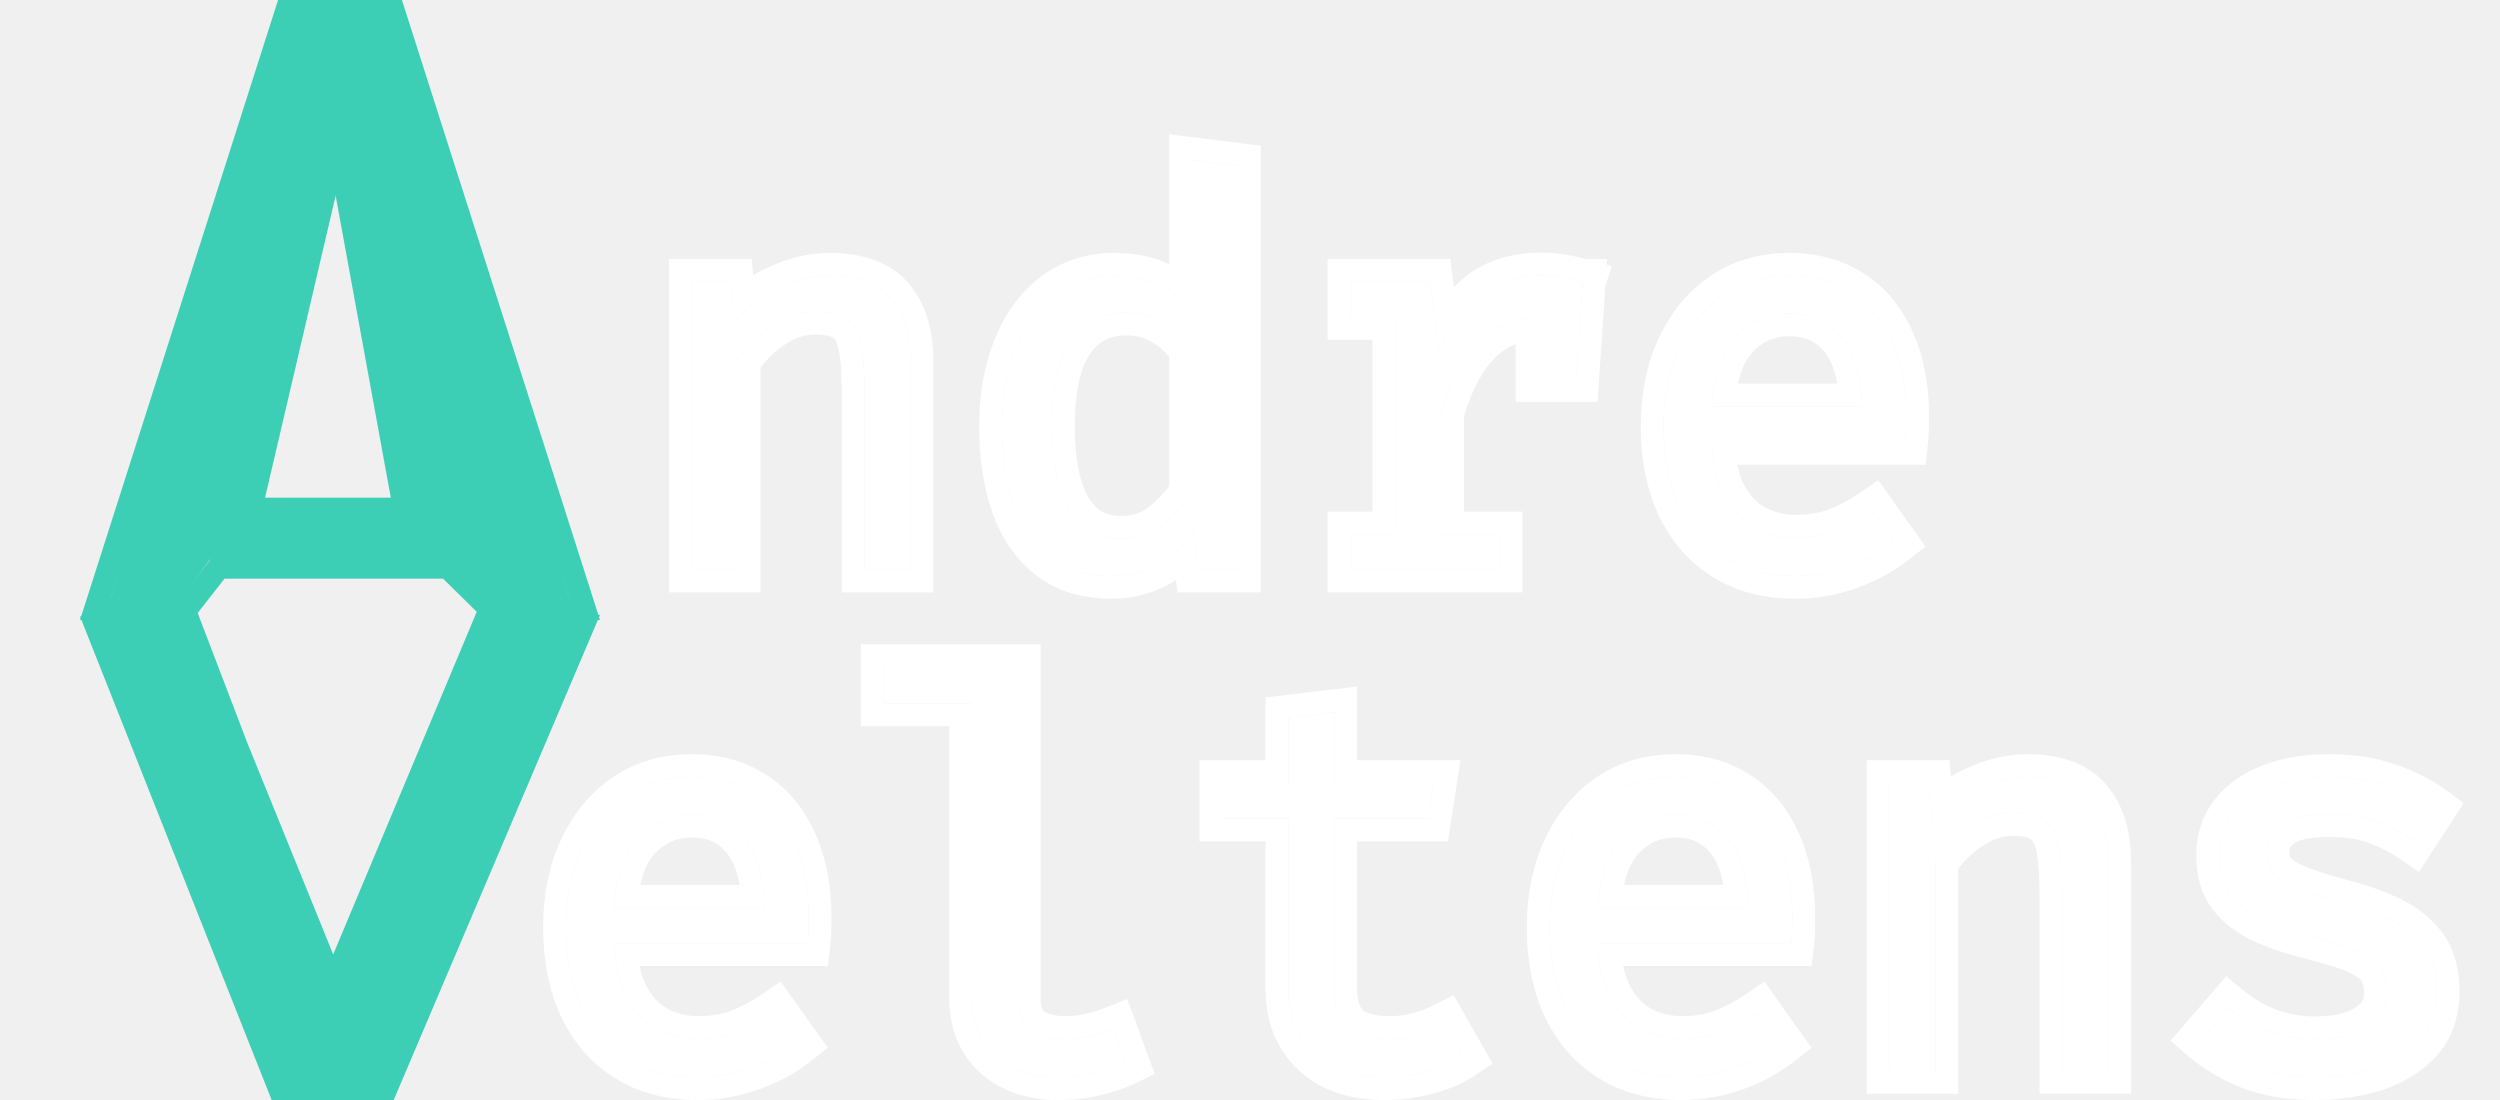
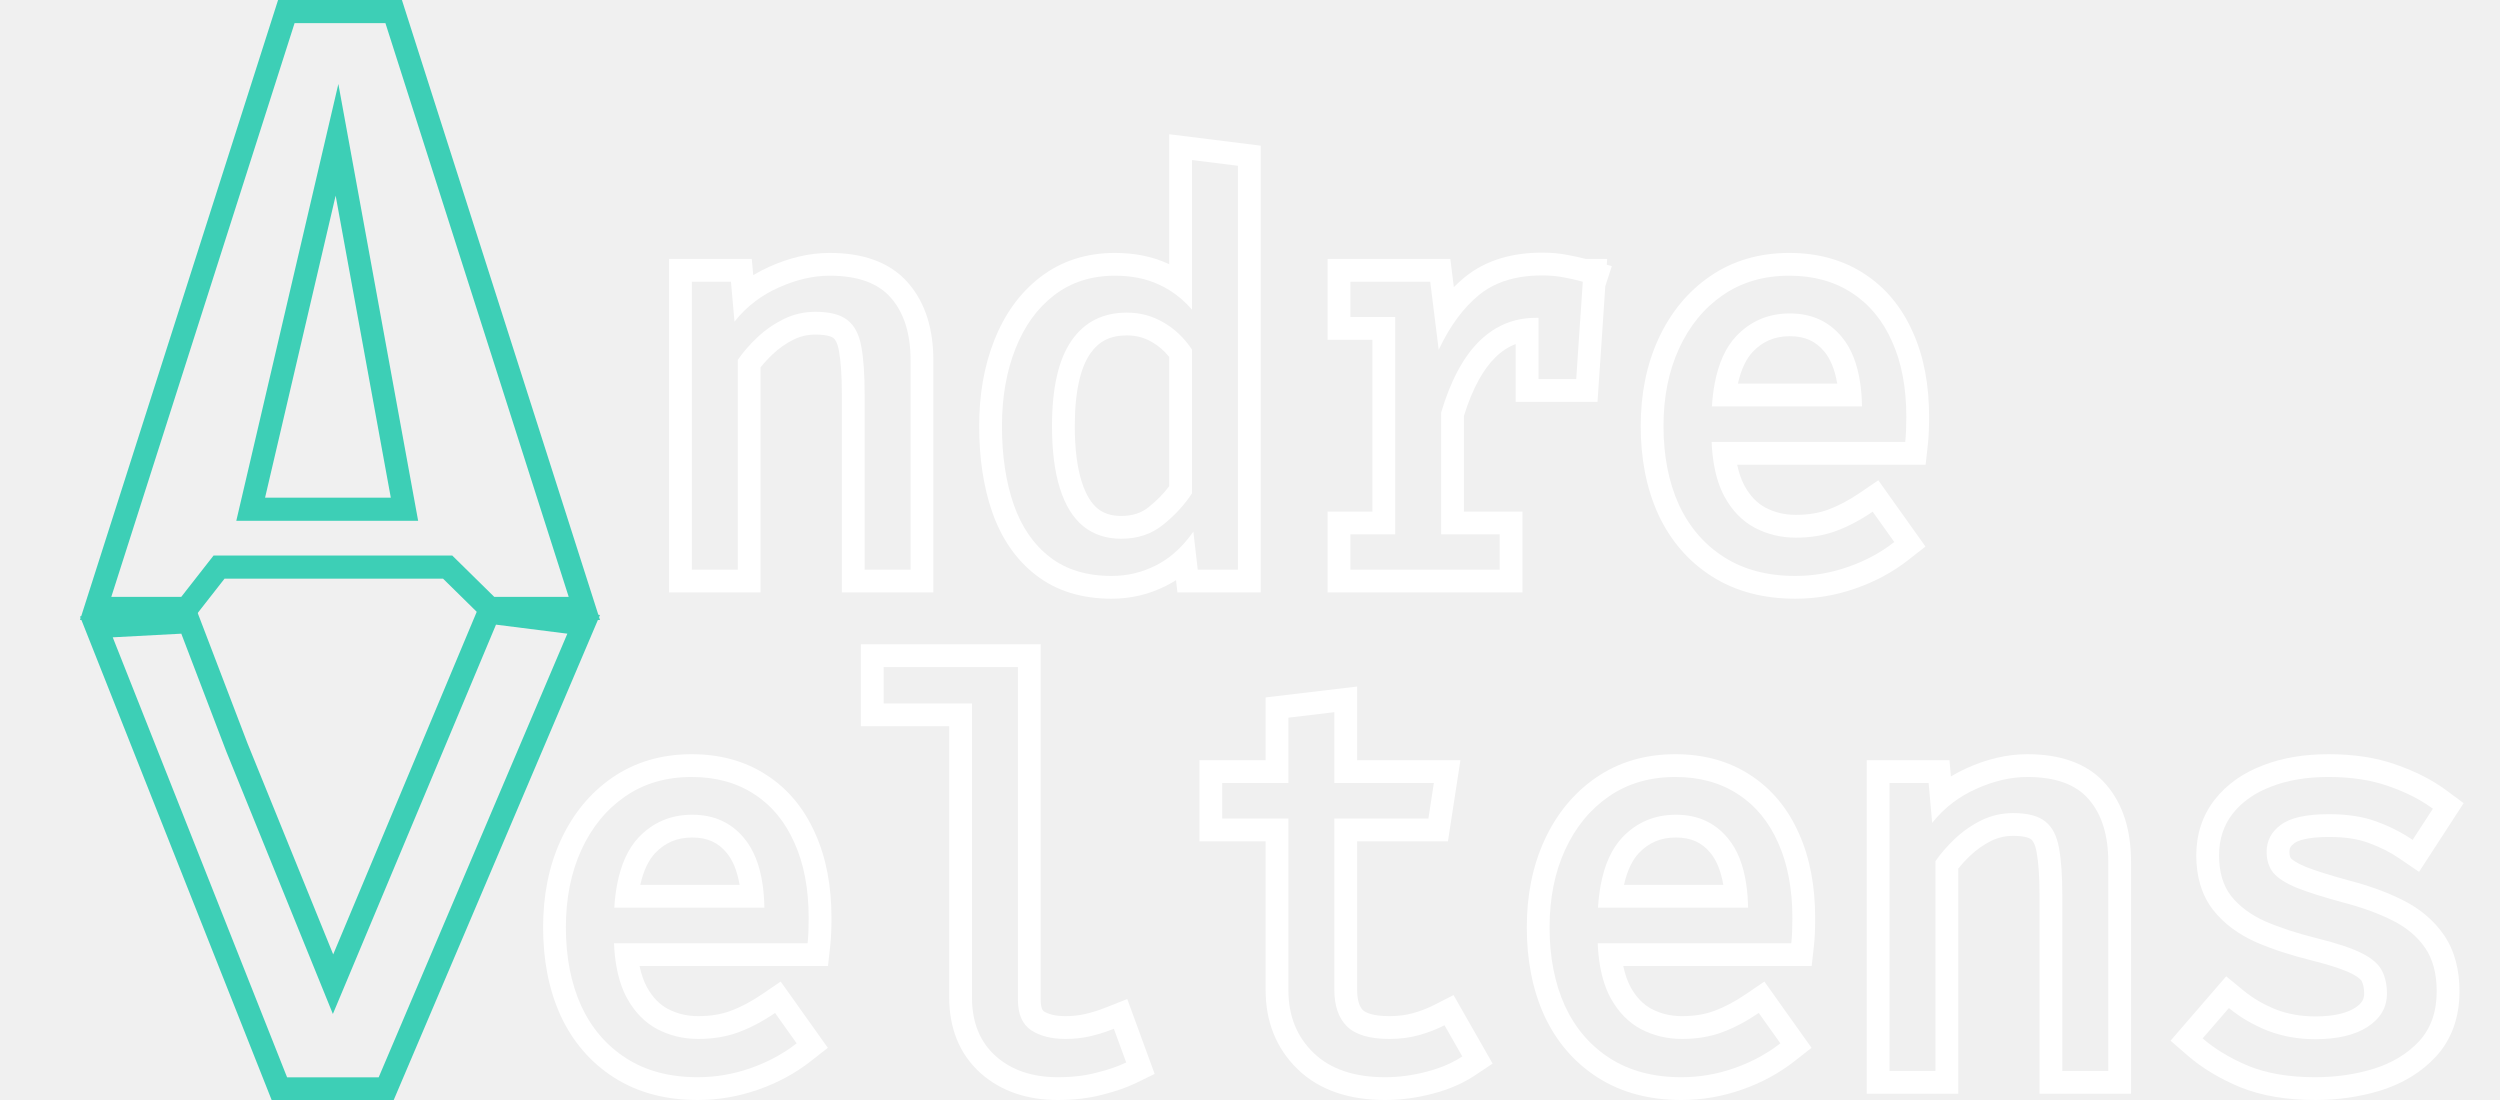
<svg xmlns="http://www.w3.org/2000/svg" width="125" height="55" viewBox="0 0 125 55" fill="none">
  <g clip-path="url(#clip0_1_2)">
-     <path d="M22.144 27.982H10.5L9 30H5.5L14.5 1H19.5L28.5 30H24.256L22.144 27.982ZM13 25.5H20.5L17 6L13 25.5Z" fill="#3DCFB6" />
    <path fill-rule="evenodd" clip-rule="evenodd" d="M14.729 1.157H19.271L28.435 29.843H24.712L22.612 27.776H10.679L9.063 29.843H5.565L14.729 1.157ZM11.227 28.933L9.611 31H4L13.904 0H20.096L30 31H24.253L22.152 28.933H11.227ZM20.907 26.04L16.918 4.199L11.815 26.04H20.907ZM13.254 24.882H19.54L16.782 9.782L13.254 24.882Z" fill="#3DCFB6" />
-     <path d="M16.5 50L11.483 37.44L9.308 31.46L5 31.5L14 54H19.5L29 31H24.536L16.5 50Z" fill="#3DCFB6" />
    <path fill-rule="evenodd" clip-rule="evenodd" d="M24.8 31.232L16.644 50.699L11.313 37.57L9.065 31.684L5.637 31.866L14.355 53.868H18.933L28.368 31.684L24.8 31.232ZM12.371 37.157L9.832 30.511L4 30.819L13.582 55H19.686L30 30.75L24.084 30L16.66 47.72L12.371 37.157Z" fill="#3DCFB6" />
-     <path d="M85.582 22.098C85.627 23.209 85.841 24.121 86.224 24.832C86.607 25.534 87.113 26.053 87.742 26.39C88.371 26.718 89.054 26.883 89.792 26.883C90.531 26.883 91.196 26.773 91.788 26.554C92.39 26.336 93.005 26.012 93.634 25.584L94.714 27.101C94.04 27.63 93.269 28.045 92.404 28.345C91.547 28.646 90.667 28.797 89.765 28.797C88.371 28.797 87.181 28.482 86.197 27.853C85.213 27.224 84.461 26.349 83.941 25.228C83.431 24.098 83.175 22.79 83.175 21.305C83.175 19.846 83.435 18.552 83.955 17.422C84.474 16.292 85.203 15.403 86.142 14.756C87.081 14.109 88.188 13.785 89.464 13.785C90.677 13.785 91.72 14.072 92.595 14.647C93.47 15.212 94.14 16.023 94.605 17.08C95.079 18.128 95.316 19.381 95.316 20.84C95.316 21.086 95.311 21.318 95.302 21.537C95.293 21.747 95.279 21.933 95.261 22.098H85.582ZM89.492 15.672C88.425 15.672 87.532 16.05 86.812 16.807C86.101 17.563 85.695 18.734 85.595 20.32H93.101C93.073 18.78 92.736 17.622 92.089 16.848C91.442 16.064 90.576 15.672 89.492 15.672Z" fill="white" />
-     <path d="M67.519 28.482V26.718H69.761V15.85H67.519V14.086H71.511L71.935 17.49C72.491 16.305 73.165 15.389 73.958 14.742C74.751 14.095 75.799 13.772 77.102 13.772C77.503 13.772 77.859 13.804 78.169 13.867C78.488 13.922 78.811 13.995 79.139 14.086L78.469 16.137C78.169 16.055 77.895 15.995 77.649 15.959C77.403 15.914 77.121 15.891 76.802 15.891C75.699 15.891 74.751 16.283 73.958 17.067C73.165 17.85 72.532 19.035 72.058 20.621V26.718H74.983V28.482H67.519ZM76.925 18.953V15.822L77.157 14.086H79.139L78.811 18.953H76.925Z" fill="white" />
-     <path d="M59.6 8.002L61.897 8.289V28.482H59.887L59.668 26.582C59.131 27.347 58.511 27.908 57.809 28.263C57.116 28.619 56.374 28.797 55.581 28.797C54.332 28.797 53.302 28.482 52.491 27.853C51.68 27.224 51.078 26.349 50.686 25.228C50.294 24.098 50.098 22.79 50.098 21.305C50.098 19.865 50.322 18.579 50.768 17.449C51.215 16.31 51.857 15.417 52.696 14.77C53.544 14.114 54.56 13.785 55.745 13.785C56.574 13.785 57.303 13.931 57.932 14.223C58.561 14.505 59.117 14.925 59.6 15.481V8.002ZM56.346 15.631C55.143 15.631 54.218 16.1 53.571 17.039C52.924 17.978 52.6 19.4 52.6 21.305C52.6 22.544 52.732 23.583 52.997 24.422C53.261 25.26 53.648 25.889 54.159 26.308C54.678 26.728 55.312 26.937 56.059 26.937C56.879 26.937 57.577 26.705 58.151 26.24C58.734 25.775 59.217 25.251 59.6 24.668V17.477C59.208 16.893 58.734 16.442 58.178 16.123C57.622 15.795 57.012 15.631 56.346 15.631Z" fill="white" />
-     <path d="M34.592 28.482V14.086H36.547L36.725 16.082C37.308 15.344 38.037 14.779 38.912 14.387C39.796 13.986 40.653 13.785 41.482 13.785C42.895 13.785 43.92 14.159 44.559 14.906C45.206 15.654 45.529 16.693 45.529 18.023V28.482H43.232V19.719C43.232 18.734 43.178 17.941 43.068 17.34C42.959 16.729 42.731 16.287 42.385 16.014C42.038 15.731 41.501 15.59 40.772 15.59C40.206 15.59 39.673 15.713 39.172 15.959C38.68 16.205 38.238 16.515 37.846 16.889C37.463 17.253 37.144 17.622 36.889 17.996V28.482H34.592Z" fill="white" />
    <path fill-rule="evenodd" clip-rule="evenodd" d="M85.699 23.237C85.638 22.884 85.598 22.504 85.582 22.098H95.261C95.279 21.933 95.293 21.747 95.302 21.537C95.311 21.318 95.316 21.086 95.316 20.84C95.316 19.381 95.079 18.128 94.605 17.08C94.14 16.023 93.47 15.212 92.595 14.647C91.72 14.072 90.677 13.785 89.464 13.785C88.188 13.785 87.081 14.109 86.142 14.756C85.203 15.403 84.474 16.292 83.955 17.422C83.435 18.552 83.175 19.846 83.175 21.305C83.175 22.79 83.431 24.098 83.941 25.228C84.461 26.349 85.213 27.224 86.197 27.853C87.181 28.482 88.371 28.797 89.765 28.797C90.667 28.797 91.547 28.646 92.404 28.345C92.888 28.177 93.342 27.973 93.766 27.734C93.898 27.66 94.027 27.582 94.153 27.5C94.347 27.375 94.534 27.242 94.714 27.101L93.634 25.584C93.005 26.012 92.39 26.336 91.788 26.554C91.196 26.773 90.531 26.883 89.792 26.883C89.054 26.883 88.371 26.718 87.742 26.39C87.113 26.053 86.607 25.534 86.224 24.832C85.981 24.381 85.806 23.849 85.699 23.237ZM86.859 23.237C86.948 23.659 87.074 24.007 87.226 24.289C87.514 24.817 87.867 25.163 88.275 25.383C88.732 25.621 89.232 25.743 89.792 25.743C90.418 25.743 90.947 25.651 91.394 25.486L91.399 25.484C91.897 25.303 92.428 25.027 92.993 24.642L93.915 24.014L96.273 27.327L95.417 27.998C94.637 28.609 93.755 29.082 92.779 29.421C91.803 29.764 90.796 29.936 89.765 29.936C88.196 29.936 86.784 29.58 85.584 28.813C84.405 28.061 83.513 27.014 82.907 25.707L82.903 25.697C82.314 24.393 82.036 22.92 82.036 21.305C82.036 19.71 82.321 18.249 82.92 16.946C83.517 15.647 84.373 14.592 85.496 13.818C86.647 13.024 87.986 12.646 89.464 12.646C90.861 12.646 92.129 12.979 93.217 13.692C94.296 14.39 95.102 15.382 95.645 16.616C96.2 17.845 96.455 19.264 96.455 20.84C96.455 21.1 96.45 21.348 96.44 21.584L96.44 21.587C96.43 21.815 96.415 22.028 96.393 22.223L96.281 23.237H86.859ZM86.812 16.807C87.532 16.05 88.425 15.672 89.492 15.672C90.576 15.672 91.442 16.064 92.089 16.848C92.566 17.418 92.874 18.196 93.014 19.181C93.065 19.534 93.094 19.914 93.101 20.32H85.595C85.621 19.913 85.667 19.533 85.733 19.181C85.924 18.16 86.284 17.369 86.812 16.807ZM87.64 17.59C87.33 17.92 87.063 18.429 86.895 19.181H91.862C91.735 18.432 91.499 17.919 91.215 17.578L91.211 17.573C90.796 17.071 90.262 16.811 89.492 16.811C88.731 16.811 88.139 17.066 87.64 17.59Z" fill="white" />
    <path fill-rule="evenodd" clip-rule="evenodd" d="M67.519 26.718V28.482H74.983V26.718H72.058V20.621C72.532 19.035 73.165 17.85 73.958 17.067C74.496 16.535 75.105 16.183 75.785 16.012C76.108 15.931 76.447 15.891 76.802 15.891C76.843 15.891 76.884 15.891 76.925 15.892V18.953H78.811L79.139 14.086C78.811 13.995 78.488 13.922 78.169 13.867C78.121 13.857 78.072 13.848 78.021 13.84C77.762 13.797 77.474 13.774 77.157 13.772C77.139 13.772 77.121 13.772 77.102 13.772C76.727 13.772 76.372 13.799 76.039 13.852C75.216 13.985 74.522 14.282 73.958 14.742C73.571 15.058 73.213 15.438 72.882 15.881C72.535 16.347 72.219 16.883 71.935 17.49L71.511 14.086H67.519V15.85H69.761V26.718H67.519ZM68.621 16.989H66.379V12.947H72.517L72.692 14.356C72.867 14.179 73.049 14.014 73.238 13.86C74.284 13.006 75.61 12.632 77.102 12.632C77.554 12.632 77.982 12.668 78.379 12.748C78.681 12.8 78.985 12.867 79.291 12.947H80.358L80.338 13.237L80.592 13.307L80.266 14.305L79.876 20.092H75.785V17.203C75.414 17.342 75.075 17.564 74.759 17.877C74.174 18.455 73.633 19.393 73.197 20.791V25.579H76.123V29.621H66.379V25.579H68.621V16.989Z" fill="white" />
    <path fill-rule="evenodd" clip-rule="evenodd" d="M58.461 6.712L63.036 7.284V29.621H58.871L58.801 29.007C58.647 29.105 58.489 29.196 58.326 29.279C57.47 29.717 56.55 29.936 55.581 29.936C54.136 29.936 52.844 29.569 51.793 28.754C50.782 27.97 50.064 26.899 49.611 25.604L49.61 25.602C49.168 24.326 48.959 22.888 48.959 21.305C48.959 19.748 49.2 18.317 49.708 17.032C50.218 15.732 50.974 14.66 51.999 13.868C53.068 13.041 54.336 12.646 55.745 12.646C56.705 12.646 57.601 12.815 58.405 13.186C58.424 13.195 58.442 13.203 58.461 13.212V6.712ZM59.6 15.481C59.257 15.086 58.877 14.76 58.461 14.503C58.291 14.398 58.114 14.305 57.932 14.223C57.303 13.931 56.574 13.785 55.745 13.785C54.56 13.785 53.544 14.114 52.696 14.77C51.857 15.417 51.215 16.31 50.768 17.449C50.322 18.579 50.098 19.865 50.098 21.305C50.098 22.79 50.294 24.098 50.686 25.228C51.078 26.349 51.68 27.224 52.491 27.853C53.302 28.482 54.332 28.797 55.581 28.797C56.374 28.797 57.116 28.619 57.809 28.263C58.104 28.114 58.385 27.928 58.651 27.706C59.018 27.4 59.357 27.025 59.668 26.582L59.887 28.482H61.897V8.289L59.6 8.002V15.481ZM58.151 26.24C58.734 25.775 59.217 25.251 59.6 24.668V17.477C59.208 16.893 58.734 16.442 58.178 16.123C57.622 15.795 57.012 15.631 56.346 15.631C55.143 15.631 54.218 16.1 53.571 17.039C52.924 17.978 52.6 19.4 52.6 21.305C52.6 22.544 52.732 23.583 52.997 24.422C53.261 25.26 53.648 25.889 54.159 26.308C54.678 26.728 55.312 26.937 56.059 26.937C56.879 26.937 57.577 26.705 58.151 26.24ZM58.461 17.848C58.205 17.53 57.921 17.289 57.611 17.111L57.599 17.104C57.224 16.883 56.814 16.77 56.346 16.77C55.493 16.77 54.93 17.075 54.509 17.686C54.054 18.345 53.739 19.491 53.739 21.305C53.739 22.472 53.865 23.387 54.083 24.079C54.302 24.772 54.588 25.185 54.878 25.425C55.17 25.659 55.541 25.798 56.059 25.798C56.649 25.798 57.085 25.637 57.434 25.355L57.441 25.349C57.842 25.029 58.181 24.682 58.461 24.309V17.848Z" fill="white" />
    <path fill-rule="evenodd" clip-rule="evenodd" d="M34.592 28.482H36.889V17.996C37.144 17.622 37.463 17.253 37.846 16.889C38.238 16.515 38.68 16.205 39.172 15.959C39.673 15.713 40.206 15.59 40.772 15.59C41.501 15.59 42.038 15.731 42.385 16.014C42.731 16.287 42.959 16.729 43.068 17.34C43.178 17.941 43.232 18.734 43.232 19.719V28.482H45.529V18.023C45.529 16.693 45.206 15.654 44.559 14.906C43.92 14.159 42.895 13.785 41.482 13.785C40.653 13.785 39.796 13.986 38.912 14.387C38.502 14.571 38.123 14.793 37.777 15.053C37.385 15.347 37.034 15.69 36.725 16.082L36.547 14.086H34.592V28.482ZM37.662 13.758L37.589 12.947H33.453V29.621H38.028V18.369C38.197 18.156 38.397 17.937 38.632 17.714C38.939 17.421 39.287 17.176 39.678 16.98C40.02 16.813 40.38 16.729 40.772 16.729C41.392 16.729 41.615 16.856 41.665 16.896L41.672 16.902L41.679 16.908C41.732 16.95 41.867 17.093 41.947 17.541L41.947 17.544C42.039 18.05 42.093 18.767 42.093 19.719V29.621H46.668V18.023C46.668 16.516 46.301 15.18 45.422 14.164C44.486 13.069 43.077 12.646 41.482 12.646C40.466 12.646 39.45 12.892 38.444 13.348C38.172 13.47 37.911 13.607 37.662 13.758Z" fill="white" />
-     <path d="M115.765 51.96C116.868 51.96 117.738 51.755 118.376 51.345C119.023 50.926 119.347 50.37 119.347 49.677C119.347 49.24 119.265 48.861 119.101 48.542C118.946 48.224 118.622 47.936 118.13 47.681C117.638 47.426 116.881 47.171 115.861 46.916C114.867 46.67 114.001 46.387 113.263 46.068C112.534 45.74 111.964 45.316 111.554 44.797C111.153 44.277 110.953 43.603 110.953 42.773C110.953 41.962 111.18 41.265 111.636 40.681C112.101 40.089 112.744 39.638 113.564 39.328C114.384 39.009 115.337 38.849 116.421 38.849C117.579 38.849 118.586 39.005 119.443 39.314C120.308 39.615 121.042 39.989 121.644 40.435L120.632 41.994C120.085 41.62 119.484 41.315 118.827 41.078C118.171 40.832 117.378 40.709 116.448 40.709C115.318 40.709 114.516 40.887 114.042 41.242C113.568 41.588 113.331 42.039 113.331 42.596C113.331 43.015 113.445 43.366 113.673 43.648C113.91 43.922 114.307 44.172 114.863 44.4C115.419 44.619 116.184 44.86 117.159 45.125C118.098 45.371 118.914 45.667 119.607 46.013C120.308 46.36 120.855 46.815 121.247 47.38C121.639 47.946 121.835 48.675 121.835 49.568C121.835 50.589 121.543 51.418 120.96 52.056C120.377 52.685 119.62 53.145 118.691 53.437C117.77 53.719 116.795 53.861 115.765 53.861C114.462 53.861 113.35 53.674 112.429 53.3C111.518 52.917 110.752 52.457 110.132 51.919L111.445 50.402C112.01 50.867 112.657 51.245 113.386 51.537C114.124 51.819 114.917 51.96 115.765 51.96Z" fill="white" />
-     <path d="M94.476 53.546V39.15H96.431L96.608 41.146C97.192 40.408 97.921 39.843 98.796 39.451C99.68 39.05 100.537 38.849 101.366 38.849C102.779 38.849 103.804 39.223 104.442 39.971C105.089 40.718 105.413 41.757 105.413 43.088V53.546H103.116V44.783C103.116 43.799 103.061 43.006 102.952 42.404C102.842 41.793 102.615 41.351 102.268 41.078C101.922 40.795 101.384 40.654 100.655 40.654C100.09 40.654 99.557 40.777 99.055 41.023C98.563 41.269 98.121 41.579 97.729 41.953C97.347 42.318 97.028 42.687 96.772 43.06V53.546H94.476Z" fill="white" />
-     <path d="M79.885 47.162C79.931 48.274 80.145 49.185 80.528 49.896C80.911 50.598 81.416 51.117 82.045 51.455C82.674 51.783 83.358 51.947 84.096 51.947C84.834 51.947 85.5 51.837 86.092 51.619C86.694 51.4 87.309 51.076 87.938 50.648L89.018 52.166C88.343 52.694 87.573 53.109 86.707 53.41C85.85 53.71 84.971 53.861 84.069 53.861C82.674 53.861 81.485 53.546 80.5 52.917C79.516 52.288 78.764 51.413 78.245 50.292C77.734 49.162 77.479 47.854 77.479 46.369C77.479 44.91 77.739 43.616 78.258 42.486C78.778 41.356 79.507 40.467 80.446 39.82C81.385 39.173 82.492 38.849 83.768 38.849C84.98 38.849 86.024 39.137 86.899 39.711C87.774 40.276 88.444 41.087 88.908 42.144C89.382 43.193 89.619 44.446 89.619 45.904C89.619 46.15 89.615 46.383 89.606 46.601C89.596 46.811 89.583 46.998 89.564 47.162H79.885ZM83.795 40.736C82.729 40.736 81.836 41.114 81.116 41.871C80.405 42.627 79.999 43.799 79.899 45.385H87.404C87.377 43.844 87.04 42.687 86.393 41.912C85.746 41.128 84.88 40.736 83.795 40.736Z" fill="white" />
-     <path d="M73.115 52.822C72.623 53.15 72.026 53.405 71.324 53.587C70.622 53.77 69.934 53.861 69.26 53.861C67.71 53.861 66.516 53.455 65.678 52.644C64.839 51.833 64.42 50.789 64.42 49.513V40.928H61.111V39.15H64.42V35.883L66.717 35.609V39.15H71.693L71.42 40.928H66.717V49.486C66.717 50.288 66.926 50.899 67.346 51.318C67.774 51.737 68.48 51.947 69.465 51.947C70.002 51.947 70.499 51.883 70.955 51.755C71.41 51.628 71.834 51.464 72.226 51.263L73.115 52.822Z" fill="white" />
-     <path d="M50.896 33.354V49.992C50.896 50.703 51.115 51.209 51.552 51.509C51.999 51.801 52.573 51.947 53.275 51.947C53.712 51.947 54.127 51.901 54.519 51.81C54.911 51.719 55.303 51.596 55.694 51.441L56.31 53.123C55.918 53.314 55.43 53.483 54.847 53.628C54.273 53.783 53.621 53.861 52.892 53.861C51.616 53.861 50.581 53.51 49.788 52.808C48.996 52.097 48.599 51.117 48.599 49.869V35.172H44.183V33.354H50.896Z" fill="white" />
-     <path d="M30.7 47.162C30.746 48.274 30.96 49.185 31.343 49.896C31.726 50.598 32.231 51.117 32.86 51.455C33.489 51.783 34.173 51.947 34.911 51.947C35.649 51.947 36.315 51.837 36.907 51.619C37.509 51.4 38.124 51.076 38.753 50.648L39.833 52.166C39.158 52.694 38.388 53.109 37.522 53.41C36.666 53.71 35.786 53.861 34.884 53.861C33.489 53.861 32.3 53.546 31.316 52.917C30.331 52.288 29.579 51.413 29.06 50.292C28.549 49.162 28.294 47.854 28.294 46.369C28.294 44.91 28.554 43.616 29.073 42.486C29.593 41.356 30.322 40.467 31.261 39.82C32.2 39.173 33.307 38.849 34.583 38.849C35.795 38.849 36.839 39.137 37.714 39.711C38.589 40.276 39.258 41.087 39.723 42.144C40.197 43.193 40.434 44.446 40.434 45.904C40.434 46.15 40.43 46.383 40.421 46.601C40.411 46.811 40.398 46.998 40.38 47.162H30.7ZM34.61 40.736C33.544 40.736 32.651 41.114 31.931 41.871C31.22 42.627 30.814 43.799 30.714 45.385H38.219C38.192 43.844 37.855 42.687 37.208 41.912C36.561 41.128 35.695 40.736 34.61 40.736Z" fill="white" />
    <path fill-rule="evenodd" clip-rule="evenodd" d="M118.376 51.345C117.738 51.755 116.868 51.96 115.765 51.96C114.917 51.96 114.124 51.819 113.386 51.537C112.657 51.245 112.01 50.867 111.445 50.402L110.133 51.919C110.138 51.924 110.143 51.928 110.148 51.933C110.422 52.169 110.724 52.39 111.054 52.596C111.468 52.854 111.926 53.089 112.429 53.3C113.35 53.674 114.462 53.861 115.765 53.861C116.795 53.861 117.77 53.719 118.691 53.437C119.62 53.145 120.377 52.685 120.96 52.056C121.543 51.418 121.835 50.589 121.835 49.568C121.835 48.675 121.639 47.946 121.247 47.38C120.855 46.815 120.308 46.36 119.607 46.013C118.914 45.667 118.098 45.371 117.159 45.125C116.184 44.86 115.419 44.619 114.863 44.4C114.307 44.172 113.91 43.922 113.673 43.648C113.445 43.366 113.331 43.015 113.331 42.596C113.331 42.039 113.568 41.588 114.042 41.242C114.516 40.887 115.318 40.709 116.448 40.709C117.378 40.709 118.171 40.832 118.827 41.078C119.365 41.272 119.867 41.513 120.331 41.799C120.433 41.861 120.533 41.927 120.632 41.994L121.644 40.435C121.431 40.278 121.202 40.129 120.956 39.989C120.864 39.937 120.77 39.886 120.674 39.837C120.299 39.643 119.888 39.469 119.443 39.314C118.586 39.005 117.579 38.849 116.421 38.849C115.337 38.849 114.384 39.009 113.564 39.328C112.744 39.638 112.101 40.089 111.636 40.681C111.18 41.265 110.953 41.962 110.953 42.773C110.953 43.603 111.153 44.277 111.554 44.797C111.964 45.316 112.534 45.74 113.263 46.068C114.001 46.387 114.867 46.67 115.861 46.916C116.881 47.171 117.638 47.426 118.13 47.681C118.622 47.937 118.946 48.224 119.101 48.542C119.265 48.861 119.347 49.24 119.347 49.677C119.347 50.37 119.023 50.926 118.376 51.345ZM117.758 50.388C117.37 50.637 116.742 50.821 115.765 50.821C115.05 50.821 114.398 50.703 113.801 50.476C113.176 50.225 112.635 49.906 112.169 49.522L111.31 48.816L108.527 52.035L109.386 52.78C110.113 53.411 110.987 53.93 111.988 54.351L112.001 54.356C113.092 54.799 114.358 55 115.765 55C116.9 55 117.989 54.844 119.025 54.526L119.032 54.524C120.124 54.181 121.06 53.624 121.795 52.831L121.801 52.825C122.61 51.94 122.974 50.819 122.974 49.568C122.974 48.511 122.742 47.537 122.183 46.731C121.667 45.987 120.963 45.413 120.113 44.993C119.337 44.605 118.447 44.285 117.453 44.024C116.502 43.766 115.786 43.538 115.287 43.343C114.835 43.157 114.627 42.999 114.548 42.917C114.511 42.865 114.471 42.777 114.471 42.596C114.471 42.426 114.515 42.308 114.715 42.162L114.726 42.154C114.891 42.03 115.373 41.848 116.448 41.848C117.284 41.848 117.933 41.959 118.427 42.145L118.44 42.15C119.011 42.356 119.526 42.618 119.989 42.935L120.952 43.593L123.182 40.158L122.323 39.521C121.612 38.993 120.772 38.571 119.823 38.24C118.815 37.877 117.674 37.71 116.421 37.71C115.229 37.71 114.133 37.885 113.156 38.264C112.176 38.635 111.352 39.198 110.74 39.978L110.738 39.98C110.111 40.783 109.813 41.734 109.813 42.773C109.813 43.787 110.061 44.726 110.652 45.493L110.66 45.502C111.205 46.193 111.934 46.719 112.796 47.107L112.803 47.111L112.811 47.114C113.62 47.463 114.547 47.764 115.585 48.021C116.581 48.27 117.234 48.5 117.606 48.693C117.79 48.788 117.911 48.874 117.986 48.94C118.059 49.006 118.077 49.041 118.076 49.04L118.082 49.052L118.088 49.064C118.152 49.19 118.208 49.382 118.208 49.677C118.208 49.934 118.123 50.151 117.758 50.388Z" fill="white" />
    <path fill-rule="evenodd" clip-rule="evenodd" d="M94.476 53.546H96.772V43.06C97.028 42.687 97.347 42.318 97.729 41.953C98.121 41.579 98.563 41.269 99.055 41.023C99.557 40.777 100.09 40.654 100.655 40.654C101.384 40.654 101.922 40.795 102.268 41.078C102.615 41.351 102.842 41.793 102.952 42.404C103.061 43.006 103.116 43.799 103.116 44.783V53.546H105.413V43.088C105.413 41.757 105.089 40.718 104.442 39.971C103.804 39.223 102.779 38.849 101.366 38.849C100.537 38.849 99.68 39.05 98.796 39.451C98.385 39.635 98.007 39.857 97.66 40.117C97.269 40.411 96.918 40.755 96.608 41.146L96.431 39.15H94.476V53.546ZM97.545 38.822L97.473 38.011H93.336V54.686H97.912V43.434C98.08 43.22 98.281 43.001 98.515 42.778C98.823 42.485 99.17 42.24 99.561 42.044C99.903 41.877 100.263 41.793 100.655 41.793C101.275 41.793 101.499 41.92 101.548 41.961L101.555 41.967L101.562 41.972C101.615 42.014 101.75 42.158 101.83 42.605L101.831 42.608C101.923 43.114 101.977 43.831 101.977 44.783V54.686H106.552V43.088C106.552 41.58 106.184 40.244 105.306 39.228C104.37 38.134 102.96 37.71 101.366 37.71C100.35 37.71 99.334 37.956 98.328 38.412C98.056 38.534 97.795 38.671 97.545 38.822Z" fill="white" />
    <path fill-rule="evenodd" clip-rule="evenodd" d="M80.003 48.301C79.941 47.948 79.902 47.568 79.885 47.162H89.564C89.583 46.998 89.596 46.811 89.606 46.601C89.615 46.383 89.619 46.15 89.619 45.904C89.619 44.446 89.382 43.193 88.908 42.144C88.444 41.087 87.774 40.276 86.899 39.711C86.024 39.137 84.98 38.849 83.768 38.849C82.492 38.849 81.385 39.173 80.446 39.82C79.507 40.467 78.778 41.356 78.258 42.486C77.739 43.616 77.479 44.91 77.479 46.369C77.479 47.854 77.734 49.162 78.245 50.292C78.764 51.413 79.516 52.288 80.5 52.917C81.485 53.546 82.674 53.861 84.069 53.861C84.971 53.861 85.85 53.71 86.707 53.41C87.191 53.241 87.645 53.038 88.07 52.798C88.202 52.724 88.331 52.646 88.457 52.565C88.651 52.44 88.838 52.307 89.018 52.166L87.938 50.648C87.309 51.076 86.694 51.4 86.092 51.619C85.5 51.837 84.834 51.947 84.096 51.947C83.358 51.947 82.674 51.783 82.045 51.455C81.416 51.117 80.911 50.598 80.528 49.896C80.285 49.445 80.11 48.913 80.003 48.301ZM81.163 48.301C81.252 48.723 81.378 49.071 81.529 49.353C81.818 49.881 82.171 50.227 82.578 50.447C83.036 50.685 83.536 50.807 84.096 50.807C84.722 50.807 85.251 50.715 85.697 50.55L85.703 50.548C86.2 50.367 86.731 50.091 87.296 49.706L88.219 49.078L90.577 52.391L89.721 53.062C88.941 53.673 88.058 54.146 87.083 54.485C86.106 54.828 85.1 55 84.069 55C82.499 55 81.087 54.644 79.887 53.877C78.709 53.125 77.816 52.078 77.211 50.772L77.206 50.761C76.618 49.458 76.34 47.985 76.34 46.369C76.34 44.774 76.624 43.313 77.223 42.01C77.82 40.711 78.677 39.656 79.799 38.882C80.95 38.089 82.29 37.71 83.768 37.71C85.165 37.71 86.432 38.043 87.52 38.756C88.599 39.454 89.405 40.446 89.949 41.68C90.503 42.909 90.758 44.328 90.758 45.904C90.758 46.164 90.754 46.412 90.744 46.649L90.744 46.651C90.734 46.879 90.719 47.092 90.697 47.288L90.584 48.301H81.163ZM81.116 41.871C81.836 41.114 82.729 40.736 83.795 40.736C84.88 40.736 85.746 41.128 86.393 41.912C86.869 42.482 87.178 43.26 87.318 44.245C87.368 44.598 87.397 44.978 87.404 45.385H79.899C79.925 44.977 79.971 44.598 80.036 44.245C80.228 43.225 80.587 42.433 81.116 41.871ZM81.943 42.654C81.633 42.985 81.367 43.493 81.199 44.245H86.165C86.038 43.497 85.803 42.983 85.518 42.642L85.514 42.637C85.1 42.135 84.566 41.876 83.795 41.876C83.035 41.876 82.443 42.13 81.943 42.654Z" fill="white" />
    <path fill-rule="evenodd" clip-rule="evenodd" d="M72.546 53.146C72.749 53.047 72.939 52.939 73.115 52.822L72.226 51.263C72.226 51.263 72.226 51.263 72.226 51.263C71.834 51.464 71.41 51.628 70.955 51.755C70.499 51.883 70.002 51.947 69.465 51.947C68.48 51.947 67.774 51.737 67.346 51.318C66.926 50.899 66.717 50.288 66.717 49.486V40.928H71.42L71.693 39.15H66.717V35.609L64.42 35.883V39.15H61.111V40.928H64.42V49.513C64.42 50.789 64.839 51.833 65.678 52.644C66.516 53.455 67.71 53.861 69.26 53.861C69.934 53.861 70.622 53.77 71.324 53.587C71.598 53.516 71.857 53.434 72.099 53.34C72.255 53.28 72.404 53.215 72.546 53.146ZM63.281 42.067V49.513C63.281 51.066 63.803 52.416 64.885 53.463C65.999 54.54 67.514 55 69.26 55C70.038 55 70.822 54.895 71.61 54.69C72.408 54.483 73.128 54.182 73.747 53.77L74.631 53.18L72.677 49.753L71.707 50.249C71.388 50.412 71.036 50.55 70.648 50.658C70.304 50.754 69.912 50.807 69.465 50.807C68.607 50.807 68.264 50.619 68.146 50.508C68.009 50.367 67.856 50.088 67.856 49.486V42.067H72.397L73.021 38.011H67.856V34.327L63.281 34.871V38.011H59.972V42.067H63.281Z" fill="white" />
    <path fill-rule="evenodd" clip-rule="evenodd" d="M52.035 32.214V49.992C52.035 50.424 52.146 50.532 52.187 50.563C52.399 50.698 52.736 50.807 53.275 50.807C53.633 50.807 53.96 50.77 54.261 50.7C54.595 50.623 54.934 50.517 55.276 50.381L56.363 49.952L57.733 53.696L56.81 54.146C56.328 54.382 55.763 54.573 55.133 54.731C54.446 54.915 53.696 55 52.892 55C51.398 55 50.075 54.584 49.033 53.661L49.028 53.656C47.952 52.691 47.46 51.38 47.46 49.869V36.311H43.044V32.214H52.035ZM48.599 35.172V49.869C48.599 51.117 48.996 52.097 49.788 52.808C50.581 53.51 51.616 53.861 52.892 53.861C53.621 53.861 54.273 53.783 54.847 53.628C55.43 53.483 55.918 53.314 56.31 53.123L55.694 51.441C55.553 51.497 55.41 51.549 55.269 51.597C55.019 51.681 54.769 51.752 54.519 51.81C54.127 51.901 53.712 51.947 53.275 51.947C52.573 51.947 51.999 51.801 51.552 51.509C51.115 51.209 50.896 50.703 50.896 49.992V33.354H44.183V35.172H48.599Z" fill="white" />
    <path fill-rule="evenodd" clip-rule="evenodd" d="M30.818 48.301C30.756 47.948 30.717 47.568 30.7 47.162H40.38C40.398 46.998 40.411 46.811 40.421 46.601C40.43 46.383 40.434 46.15 40.434 45.904C40.434 44.446 40.197 43.193 39.723 42.144C39.258 41.087 38.589 40.276 37.714 39.711C36.839 39.137 35.795 38.849 34.583 38.849C33.307 38.849 32.2 39.173 31.261 39.82C30.322 40.467 29.593 41.356 29.073 42.486C28.554 43.616 28.294 44.91 28.294 46.369C28.294 47.854 28.549 49.162 29.06 50.292C29.579 51.413 30.331 52.288 31.316 52.917C32.3 53.546 33.489 53.861 34.884 53.861C35.786 53.861 36.666 53.71 37.522 53.41C38.006 53.241 38.461 53.038 38.885 52.798C39.017 52.724 39.146 52.646 39.272 52.565C39.466 52.44 39.653 52.307 39.833 52.166L38.753 50.648C38.124 51.076 37.509 51.4 36.907 51.619C36.315 51.837 35.649 51.947 34.911 51.947C34.173 51.947 33.489 51.783 32.86 51.455C32.231 51.117 31.726 50.598 31.343 49.896C31.1 49.445 30.925 48.913 30.818 48.301ZM31.978 48.301C32.067 48.723 32.193 49.071 32.344 49.353C32.633 49.881 32.986 50.227 33.393 50.447C33.851 50.685 34.351 50.807 34.911 50.807C35.537 50.807 36.066 50.715 36.512 50.55L36.518 50.548C37.015 50.367 37.547 50.091 38.111 49.706L39.034 49.078L41.392 52.391L40.535 53.062C39.756 53.673 38.874 54.146 37.898 54.485C36.921 54.828 35.915 55 34.884 55C33.315 55 31.902 54.644 30.702 53.877C29.524 53.125 28.631 52.078 28.026 50.772L28.021 50.761C27.433 49.458 27.155 47.985 27.155 46.369C27.155 44.774 27.439 43.313 28.038 42.01C28.635 40.711 29.491 39.656 30.614 38.882C31.765 38.089 33.105 37.71 34.583 37.71C35.98 37.71 37.247 38.043 38.335 38.756C39.414 39.454 40.22 40.446 40.764 41.68C41.318 42.909 41.574 44.328 41.574 45.904C41.574 46.164 41.569 46.412 41.559 46.649L41.559 46.651C41.549 46.879 41.534 47.092 41.512 47.288L41.399 48.301H31.978ZM31.931 41.871C32.651 41.114 33.544 40.736 34.61 40.736C35.695 40.736 36.561 41.128 37.208 41.912C37.684 42.482 37.993 43.26 38.133 44.245C38.184 44.598 38.212 44.978 38.219 45.385H30.714C30.74 44.977 30.785 44.598 30.852 44.245C31.043 43.225 31.402 42.433 31.931 41.871ZM32.758 42.654C32.449 42.984 32.181 43.493 32.014 44.245H36.98C36.853 43.497 36.618 42.983 36.334 42.642L36.329 42.637C35.915 42.135 35.381 41.876 34.61 41.876C33.85 41.876 33.258 42.13 32.758 42.654Z" fill="white" />
  </g>
  <defs>
    <clipPath id="clip0_1_2">
      <rect width="125" height="55" fill="white" />
    </clipPath>
  </defs>
</svg>
